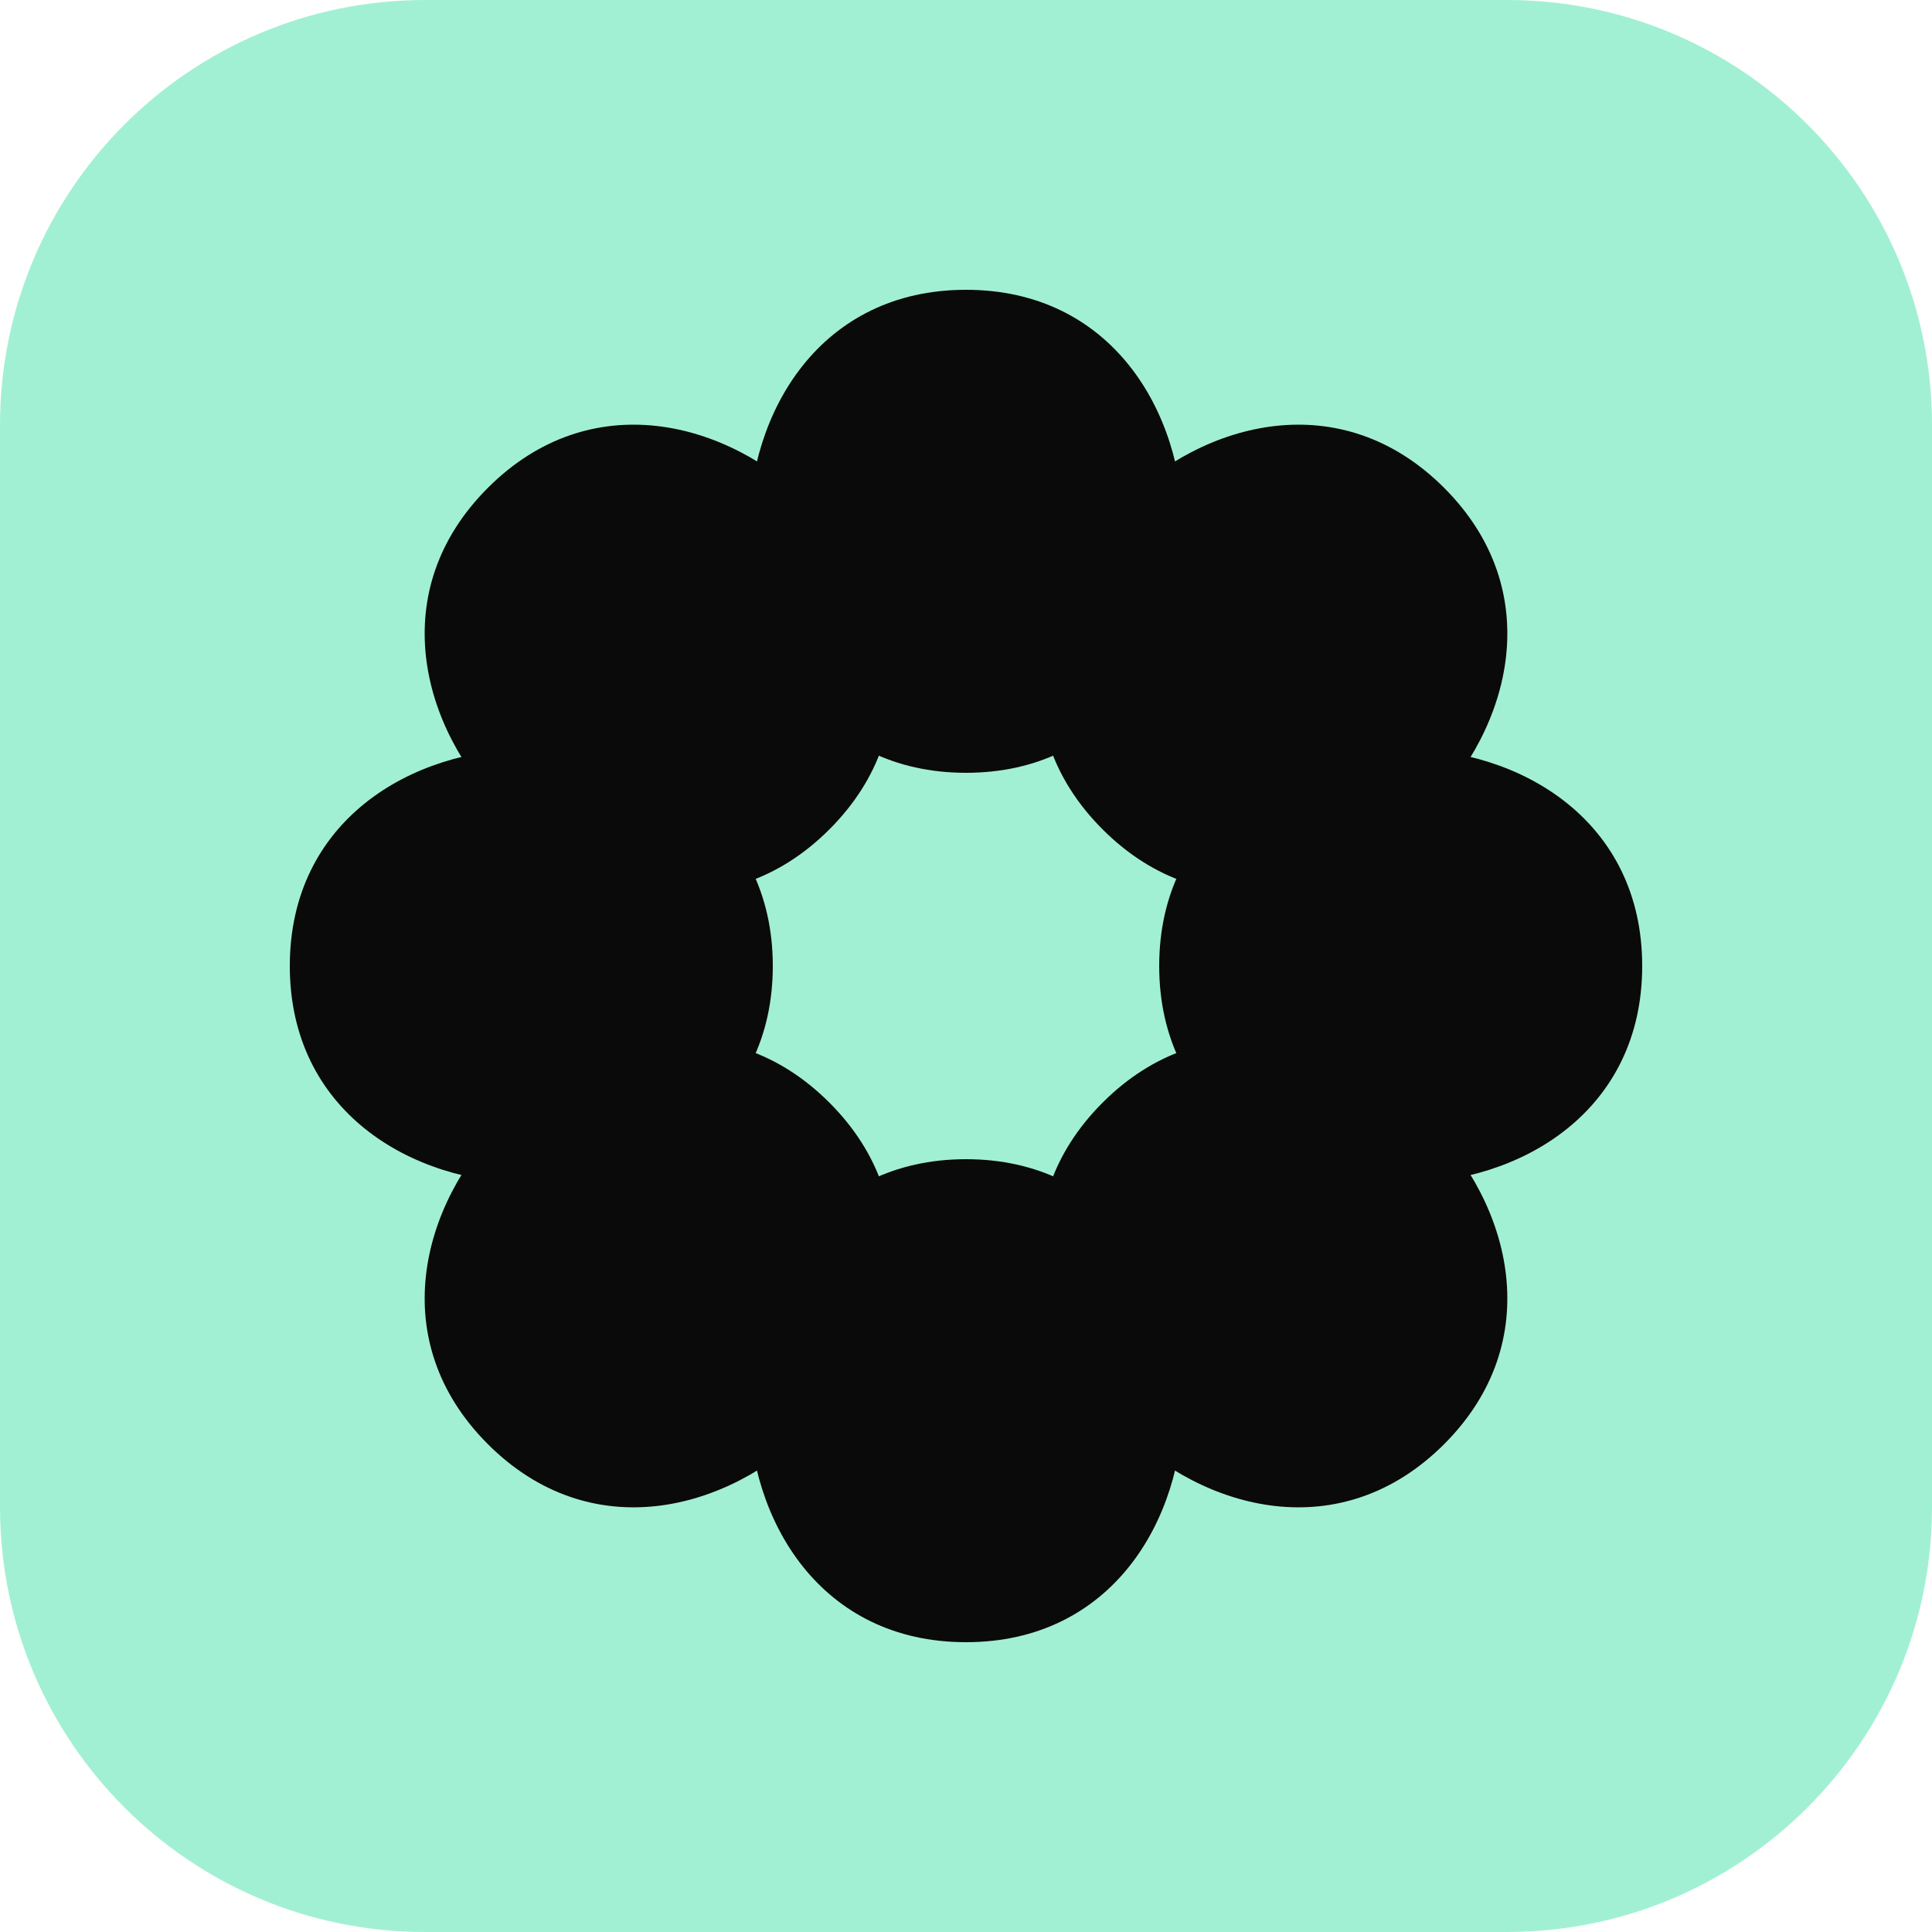
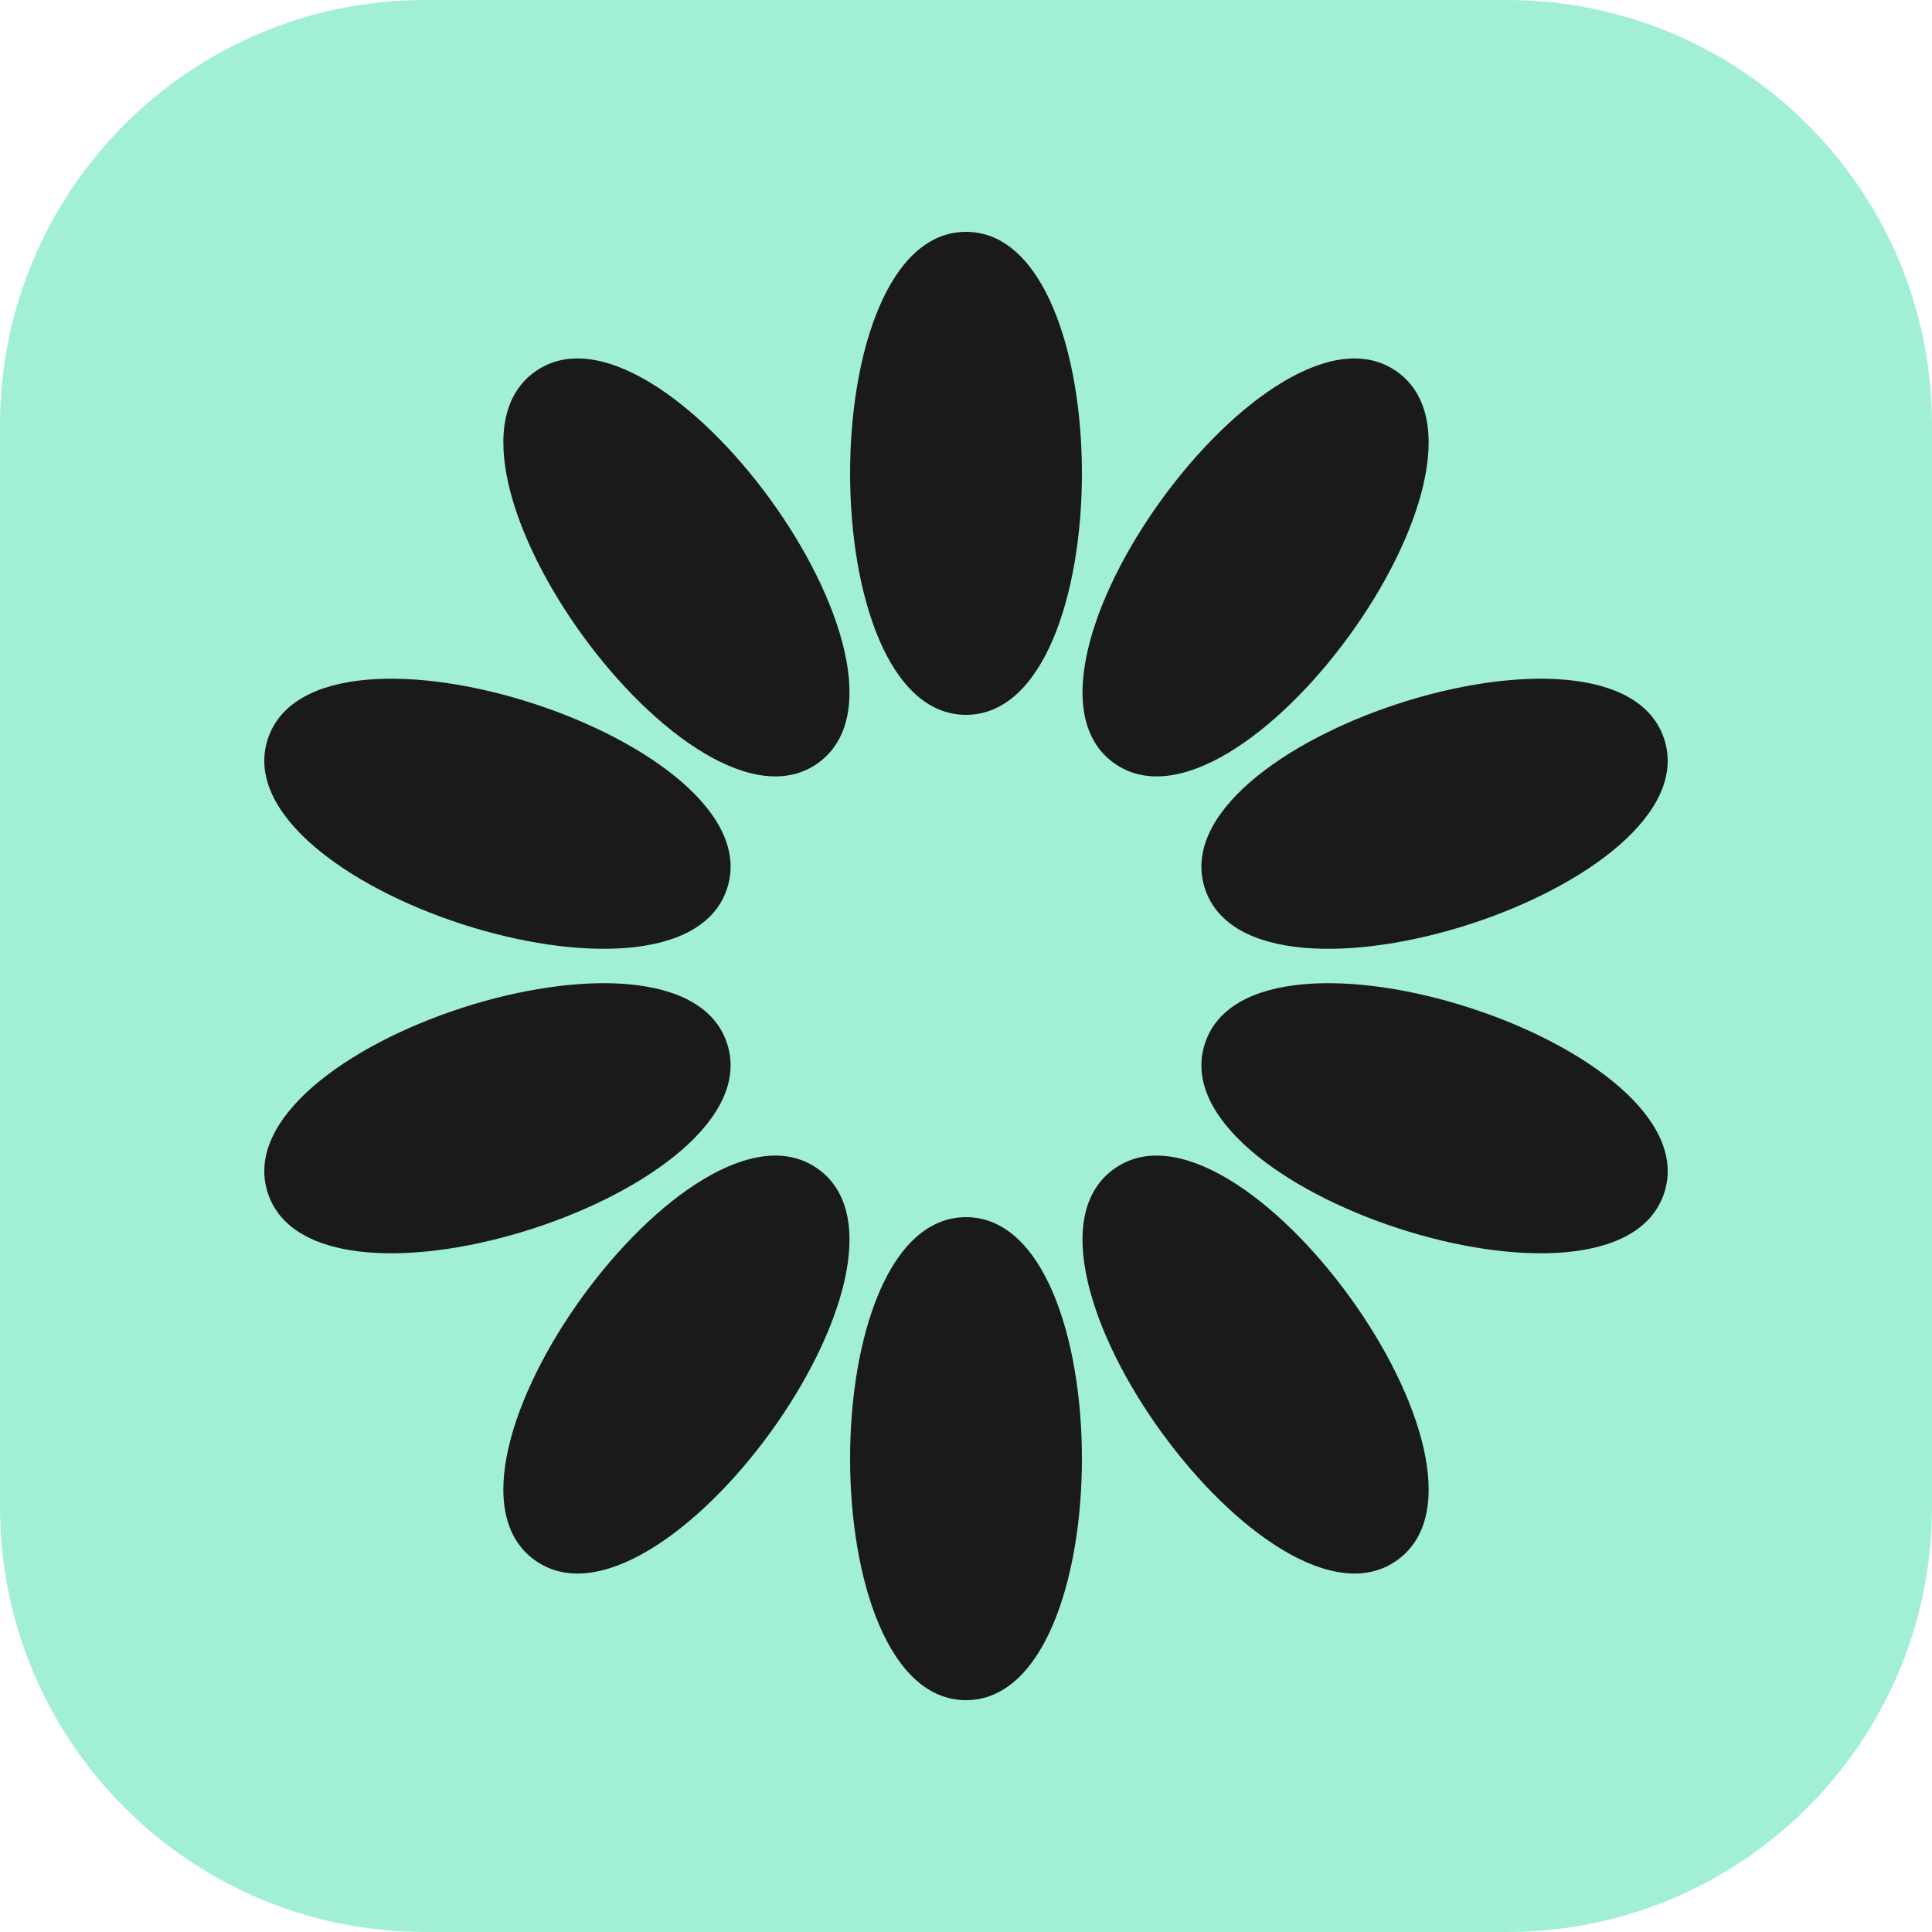
<svg xmlns="http://www.w3.org/2000/svg" viewBox="0 0 100 100">
  <rect width="100" height="100" rx="22" ry="22" fill="#A2F0D3" />
-   <g transform="translate(50, 50)" fill="#0a0a0a">
-     <path transform="rotate(0)" d="M 0 -10 C 15 -10, 15 -35, 0 -35 C -15 -35, -15 -10, 0 -10 Z" />
-     <path transform="rotate(45)" d="M 0 -10 C 15 -10, 15 -35, 0 -35 C -15 -35, -15 -10, 0 -10 Z" />
-     <path transform="rotate(90)" d="M 0 -10 C 15 -10, 15 -35, 0 -35 C -15 -35, -15 -10, 0 -10 Z" />
-     <path transform="rotate(135)" d="M 0 -10 C 15 -10, 15 -35, 0 -35 C -15 -35, -15 -10, 0 -10 Z" />
-     <path transform="rotate(180)" d="M 0 -10 C 15 -10, 15 -35, 0 -35 C -15 -35, -15 -10, 0 -10 Z" />
-     <path transform="rotate(225)" d="M 0 -10 C 15 -10, 15 -35, 0 -35 C -15 -35, -15 -10, 0 -10 Z" />
-     <path transform="rotate(270)" d="M 0 -10 C 15 -10, 15 -35, 0 -35 C -15 -35, -15 -10, 0 -10 Z" />
-     <path transform="rotate(315)" d="M 0 -10 C 15 -10, 15 -35, 0 -35 C -15 -35, -15 -10, 0 -10 Z" />
+   <g transform="translate(50, 50)" fill="#1a1a1a">
+     <path transform="rotate(0)" d="M 0 -13 C 8 -13, 8 -38, 0 -38 C -8 -38, -8 -13, 0 -13 Z" />
+     <path transform="rotate(36)" d="M 0 -13 C 8 -13, 8 -38, 0 -38 C -8 -38, -8 -13, 0 -13 Z" />
+     <path transform="rotate(72)" d="M 0 -13 C 8 -13, 8 -38, 0 -38 C -8 -38, -8 -13, 0 -13 Z" />
+     <path transform="rotate(108)" d="M 0 -13 C 8 -13, 8 -38, 0 -38 C -8 -38, -8 -13, 0 -13 Z" />
+     <path transform="rotate(144)" d="M 0 -13 C 8 -13, 8 -38, 0 -38 C -8 -38, -8 -13, 0 -13 Z" />
+     <path transform="rotate(180)" d="M 0 -13 C 8 -13, 8 -38, 0 -38 C -8 -38, -8 -13, 0 -13 Z" />
+     <path transform="rotate(216)" d="M 0 -13 C 8 -13, 8 -38, 0 -38 C -8 -38, -8 -13, 0 -13 Z" />
+     <path transform="rotate(252)" d="M 0 -13 C 8 -13, 8 -38, 0 -38 C -8 -38, -8 -13, 0 -13 Z" />
+     <path transform="rotate(288)" d="M 0 -13 C 8 -13, 8 -38, 0 -38 C -8 -38, -8 -13, 0 -13 Z" />
+     <path transform="rotate(324)" d="M 0 -13 C 8 -13, 8 -38, 0 -38 C -8 -38, -8 -13, 0 -13 Z" />
  </g>
</svg>
